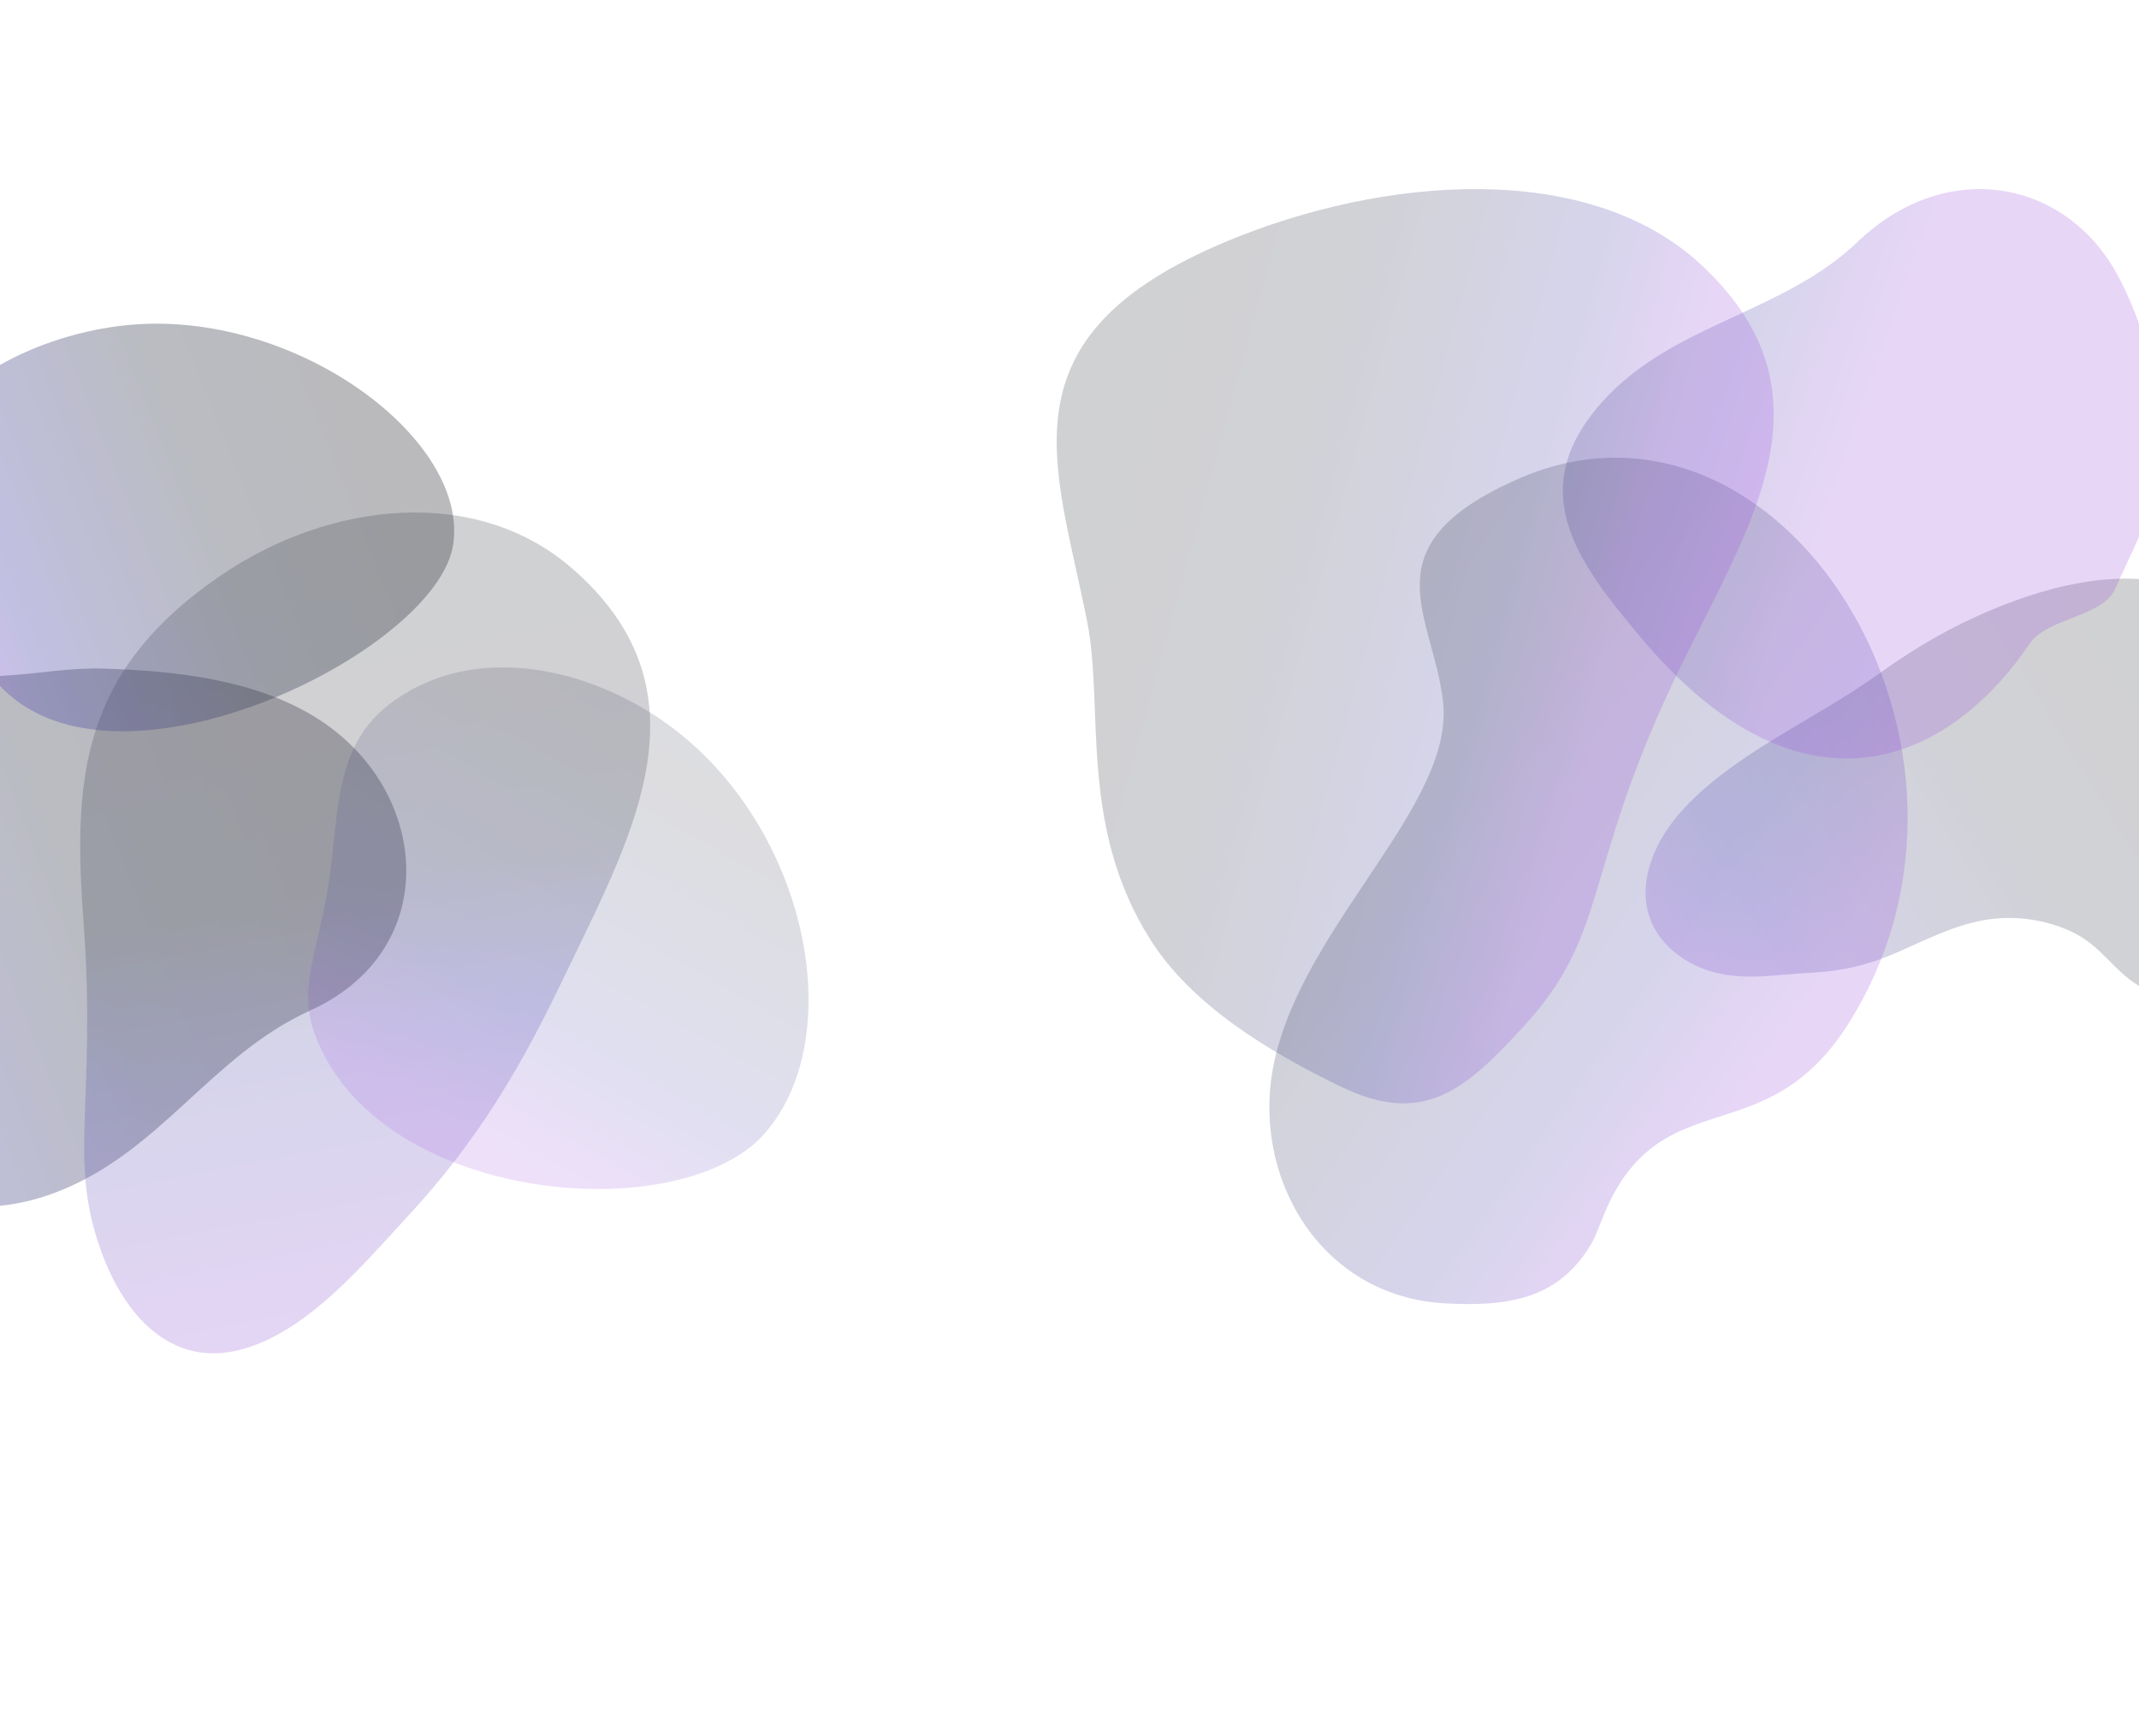
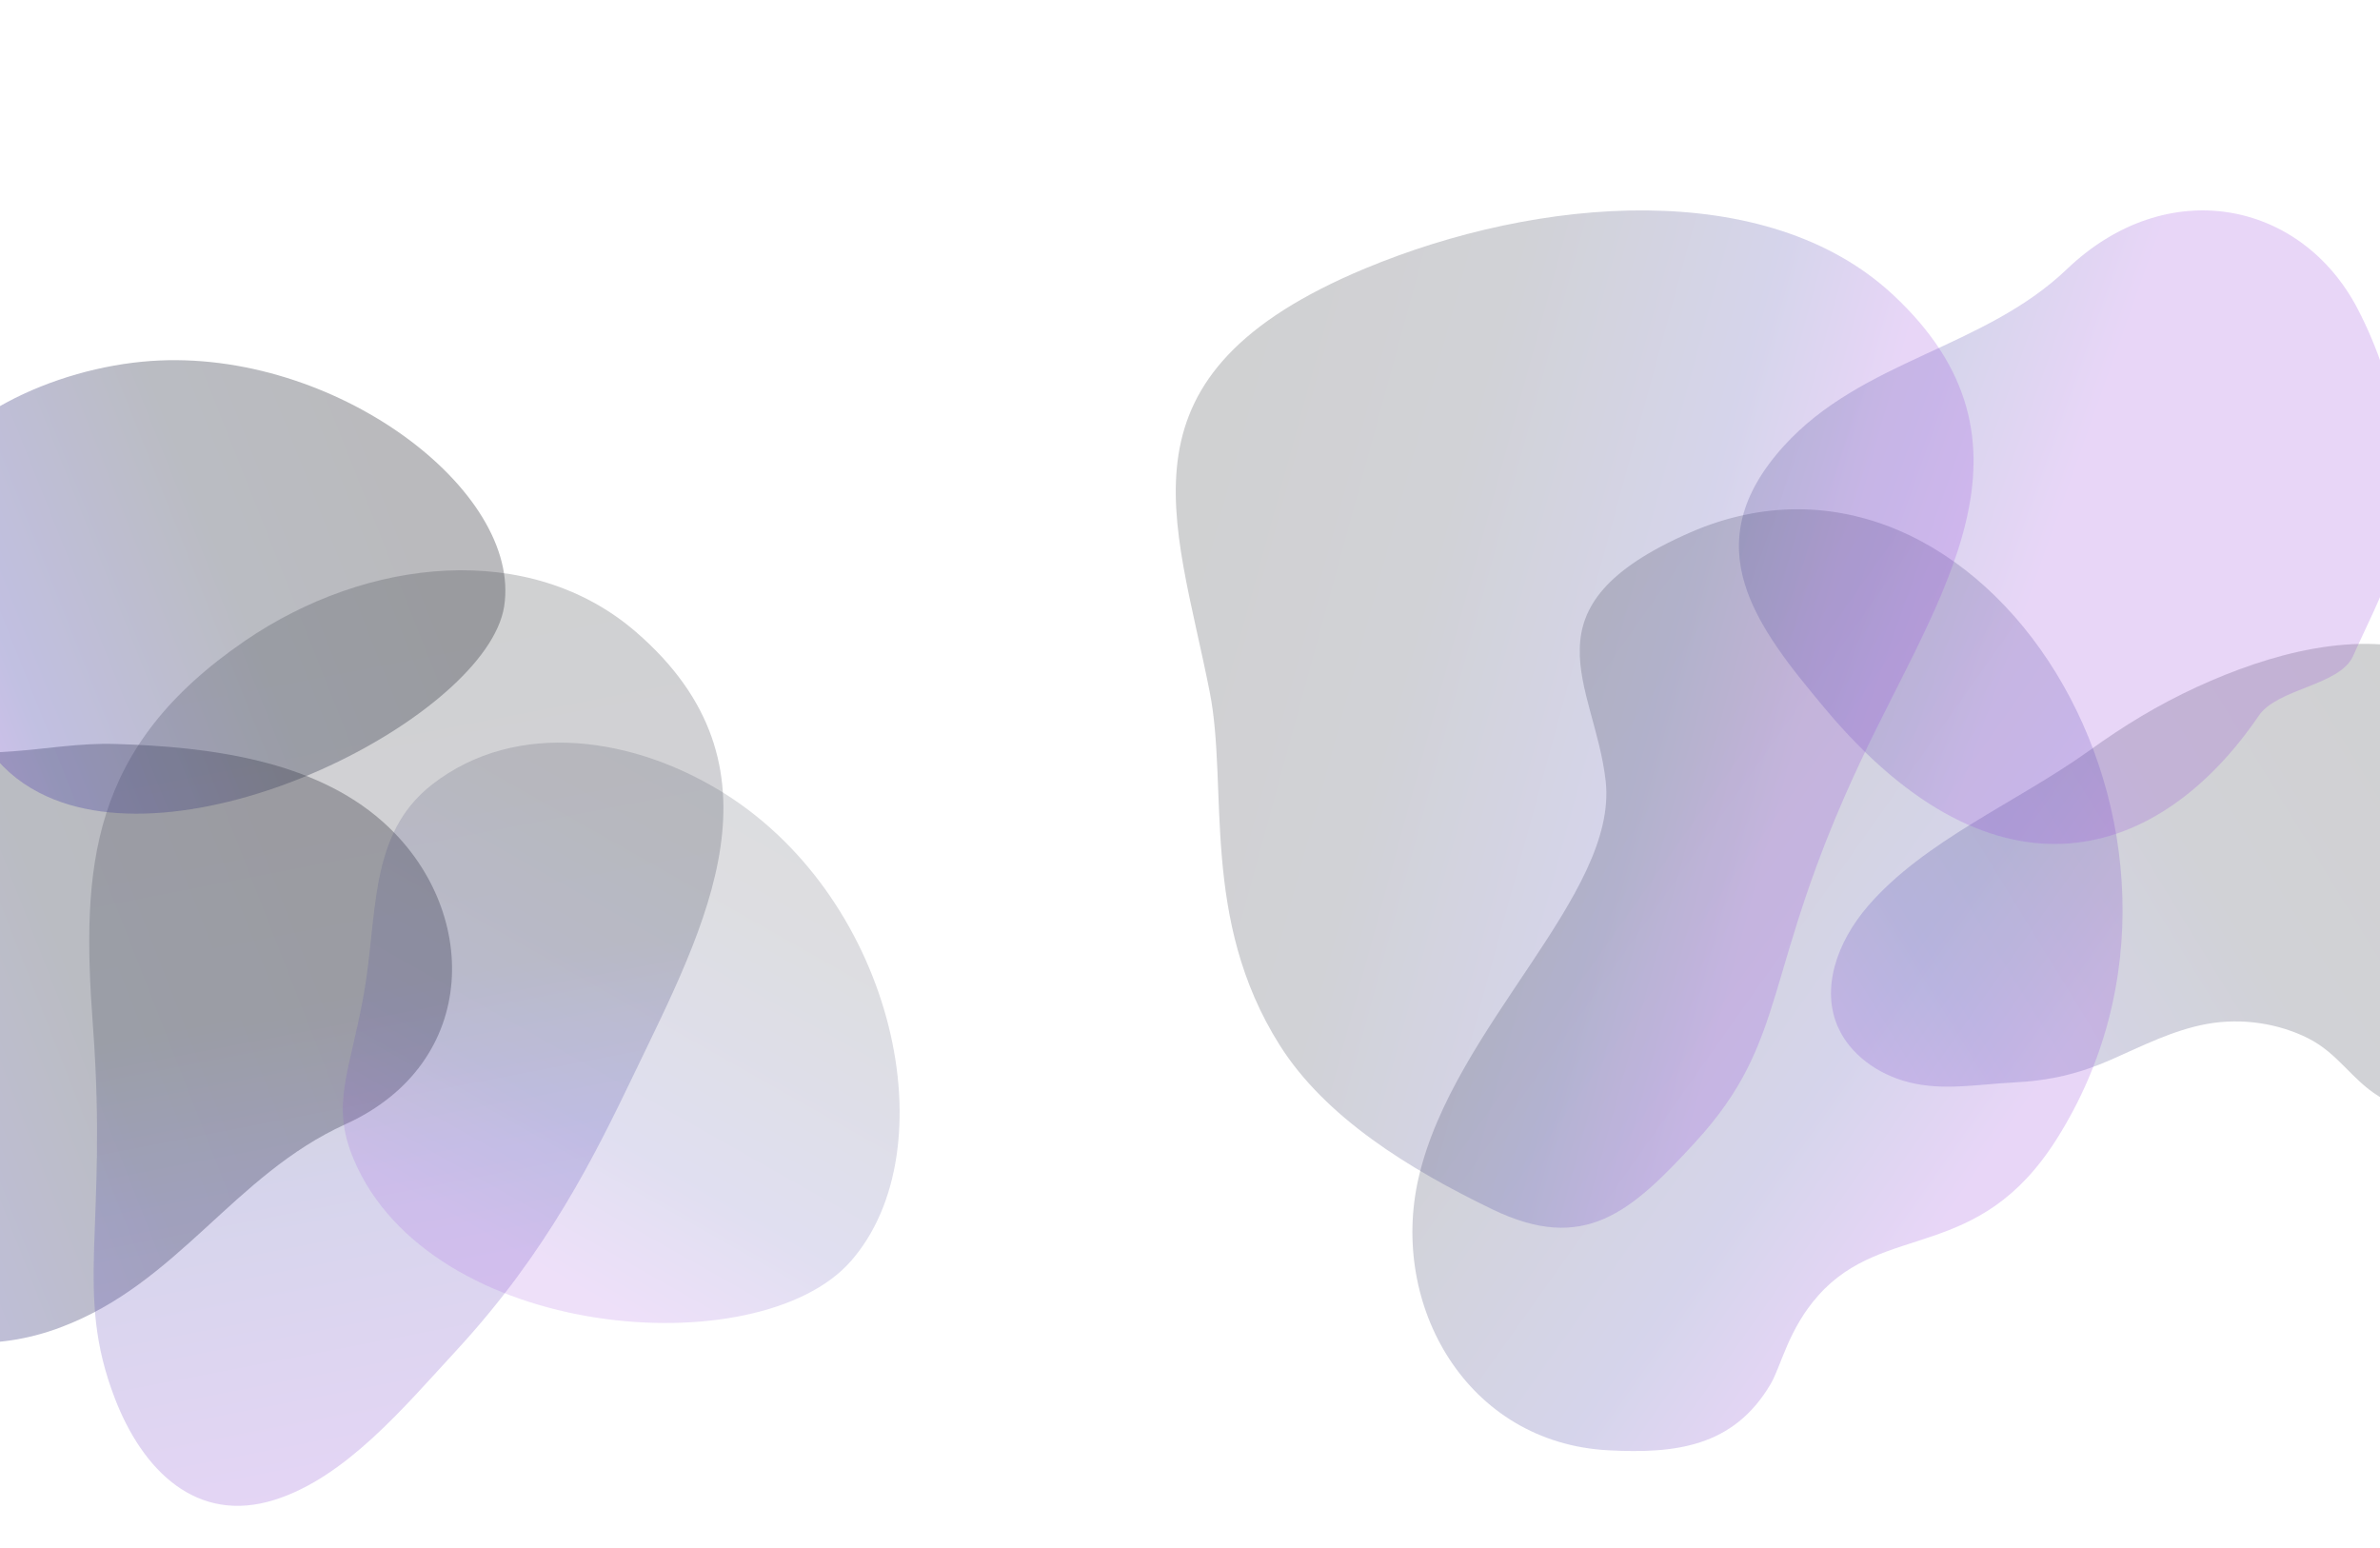
- <svg xmlns="http://www.w3.org/2000/svg" width="100%" height="100%" viewBox="0 0 1923 1560" fill="none">
+ <svg xmlns="http://www.w3.org/2000/svg" width="100%" height="100%" viewBox="0 0 1923 1250" fill="none">
  <mask id="mask0_5246_8202" style="mask-type:alpha" maskUnits="userSpaceOnUse" x="0" y="0" width="1923" height="1560">
    <rect width="1923" height="1560" fill="#D9D9D9" />
  </mask>
  <g mask="url(#mask0_5246_8202)">
    <g style="mix-blend-mode:screen" opacity="0.3">
      <path d="M31.634 640.449C152.456 703.238 393.436 577.979 407.331 490.048C422.139 396.325 270.019 281.268 121.974 291.656C43.908 297.138 -47.025 338.478 -72.194 403.923C-91.332 453.694 -66.464 501.853 -42.606 548.081C-19.59 592.671 -4.658 621.595 31.642 640.458L31.634 640.449Z" fill="url(#paint0_linear_5246_8202)" />
    </g>
    <g style="mix-blend-mode:lighten" opacity="0.2">
      <path d="M1668.12 869.01C1654.94 872.132 1641.46 873.882 1626.42 874.636C1597.79 876.082 1570.33 881.462 1542.57 874.5C1516.36 867.929 1494.84 851.366 1485.31 830.421C1470.95 798.837 1484.27 761.091 1509.23 732.089C1554.9 679.033 1629.78 648.274 1688.32 606.273C1715.87 586.512 1743.37 569.572 1775.51 554.836C1832.68 528.608 1905.69 507.562 1966.47 529.163C2023.63 549.48 2051.55 599.809 2059.85 648.627C2062.38 663.531 2059.76 674.684 2057.88 689.178C2055.56 707.01 2059.22 726.311 2059.97 744.08C2061.54 781.156 2063.11 818.222 2064.68 855.298C2065.17 866.893 2065.48 879.155 2058.54 889.67C2044.49 910.957 2005.7 912.173 1981.07 909.491C1955.7 906.73 1938.84 896.227 1921.88 885.675C1899.81 871.939 1889.12 851.023 1864.83 838.834C1841.23 826.991 1811.7 822.177 1783.36 827.275C1755.78 832.235 1730.95 845.118 1705.72 856.187C1692.74 861.882 1680.56 866.04 1668.12 868.992L1668.12 869.01Z" fill="url(#paint1_linear_5246_8202)" />
    </g>
    <g style="mix-blend-mode:screen" opacity="0.3">
      <path d="M-76.103 615.981C-47.18 609.109 -19.717 609.18 9.8 607.072C37.864 605.062 63.936 600.271 92.842 601.094C171.2 603.326 253.703 614.83 308.867 663.582C388.163 733.651 388.668 858.565 279.199 908.291C188.77 949.365 144.154 1036.64 49.067 1072.43C-60.986 1113.84 -157.437 1045.05 -210.909 972.267C-344.059 791.038 -226.717 651.768 -76.103 615.981Z" fill="url(#paint2_linear_5246_8202)" />
    </g>
    <g style="mix-blend-mode:screen" opacity="0.2">
      <path d="M92.731 1129.62C59.499 1043.15 87.288 993.26 75.079 828.82C65.505 699.88 72.449 603.621 197.88 517.775C296.942 449.972 428.229 436.665 513.72 510.483C639.821 619.356 570.473 746.738 512.201 867.877C480.478 933.824 442.545 1011.19 368.516 1091.36C326.433 1136.92 279.441 1193.62 221.982 1211.77C158.552 1231.8 114.996 1187.58 92.728 1129.63L92.731 1129.62Z" fill="url(#paint3_linear_5246_8202)" />
    </g>
    <g style="mix-blend-mode:screen" opacity="0.15">
      <path d="M285.652 936.37C347.317 1083.38 612.89 1103.76 687.36 1019.09C766.728 928.869 723.387 728.405 585.986 641.483C513.535 595.645 417.695 580.572 349.256 633.752C297.201 674.197 305.543 739.129 293.773 804.265C282.42 867.098 267.126 892.205 285.652 936.37Z" fill="url(#paint4_linear_5246_8202)" />
    </g>
    <g style="mix-blend-mode:screen" opacity="0.2">
      <path d="M1825.01 578.323C1840.23 555.988 1890.63 554.093 1901.35 529.854C1911.53 506.793 1924.62 482.28 1932.26 457.66C1952.99 390.948 1936.76 310.597 1904.97 249.58C1859.27 161.879 1750.85 140.084 1669.92 217.548C1603.07 281.541 1504.32 290.84 1441.32 360.324C1368.4 440.754 1418.75 505.89 1474.67 572.638C1613.92 738.847 1745.75 694.611 1825.02 578.323H1825.01Z" fill="url(#paint5_linear_5246_8202)" />
    </g>
    <g style="mix-blend-mode:screen" opacity="0.2">
      <path d="M1469.23 1046.61C1444.9 1073.88 1439.18 1103.68 1430.69 1118.15C1400.52 1169.56 1352.88 1174.52 1299.73 1171.79C1185.21 1165.91 1122.52 1054.68 1146.14 951.84C1174.35 829.007 1307.5 723.001 1297.37 631.147C1288.72 552.682 1227.44 490.629 1365.59 430.248C1602.06 326.89 1818.56 672.362 1661.67 920.463C1598.31 1020.64 1522.61 986.75 1469.23 1046.6V1046.61Z" fill="url(#paint6_linear_5246_8202)" />
    </g>
    <g style="mix-blend-mode:screen" opacity="0.2">
      <path d="M1369.5 923.14C1446.7 839.194 1422.6 786.934 1503.19 615.42C1566.38 480.933 1658.62 358.402 1529.51 238.146C1427.54 143.174 1243.16 158.54 1103.07 216.883C896.451 302.937 949.427 417.002 977.421 559.017C992.662 636.338 969.477 742.318 1034.07 844.569C1070.79 902.691 1138.22 944.43 1205.71 977.055C1280.21 1013.07 1317.78 979.393 1369.51 923.14H1369.5Z" fill="url(#paint7_linear_5246_8202)" />
    </g>
  </g>
  <defs>
    <linearGradient id="paint0_linear_5246_8202" x1="408.22" y1="199.198" x2="-231.949" y2="453.379" gradientUnits="userSpaceOnUse">
      <stop offset="0.2" stop-color="#161820" />
      <stop offset="0.445" stop-color="#181E34" />
      <stop offset="0.72" stop-color="#302A9D" />
      <stop offset="0.875" stop-color="#8D31D9" />
    </linearGradient>
    <linearGradient id="paint1_linear_5246_8202" x1="2026.65" y1="401.215" x2="1319.73" y2="834.696" gradientUnits="userSpaceOnUse">
      <stop offset="0.2" stop-color="#161820" />
      <stop offset="0.445" stop-color="#181E34" />
      <stop offset="0.72" stop-color="#302A9D" />
      <stop offset="0.875" stop-color="#8D31D9" />
    </linearGradient>
    <linearGradient id="paint2_linear_5246_8202" x1="365.098" y1="479.759" x2="-471.347" y2="807.042" gradientUnits="userSpaceOnUse">
      <stop offset="0.2" stop-color="#161820" />
      <stop offset="0.445" stop-color="#181E34" />
      <stop offset="0.72" stop-color="#302A9D" />
      <stop offset="0.875" stop-color="#8D31D9" />
    </linearGradient>
    <linearGradient id="paint3_linear_5246_8202" x1="36" y1="364" x2="241" y2="1424" gradientUnits="userSpaceOnUse">
      <stop offset="0.2" stop-color="#161820" />
      <stop offset="0.445" stop-color="#181E34" />
      <stop offset="0.574" stop-color="#302A9D" />
      <stop offset="0.875" stop-color="#8D31D9" />
    </linearGradient>
    <linearGradient id="paint4_linear_5246_8202" x1="599.391" y1="325.5" x2="211.291" y2="1011.63" gradientUnits="userSpaceOnUse">
      <stop offset="0.2" stop-color="#161820" />
      <stop offset="0.445" stop-color="#181E34" />
      <stop offset="0.72" stop-color="#302A9D" />
      <stop offset="0.875" stop-color="#8D31D9" />
    </linearGradient>
    <linearGradient id="paint5_linear_5246_8202" x1="1034.5" y1="-28" x2="1837.51" y2="257.765" gradientUnits="userSpaceOnUse">
      <stop offset="0.2" stop-color="#161820" />
      <stop offset="0.445" stop-color="#181E34" />
      <stop offset="0.72" stop-color="#302A9D" />
      <stop offset="0.875" stop-color="#8D31D9" />
    </linearGradient>
    <linearGradient id="paint6_linear_5246_8202" x1="1141.33" y1="220.823" x2="1883.71" y2="746.537" gradientUnits="userSpaceOnUse">
      <stop offset="0.2" stop-color="#161820" />
      <stop offset="0.445" stop-color="#181E34" />
      <stop offset="0.72" stop-color="#302A9D" />
      <stop offset="0.875" stop-color="#8D31D9" />
    </linearGradient>
    <linearGradient id="paint7_linear_5246_8202" x1="950.149" y1="-35.931" x2="1671.29" y2="161.271" gradientUnits="userSpaceOnUse">
      <stop offset="0.2" stop-color="#161820" />
      <stop offset="0.445" stop-color="#181E34" />
      <stop offset="0.72" stop-color="#302A9D" />
      <stop offset="0.875" stop-color="#8D31D9" />
    </linearGradient>
  </defs>
</svg>
